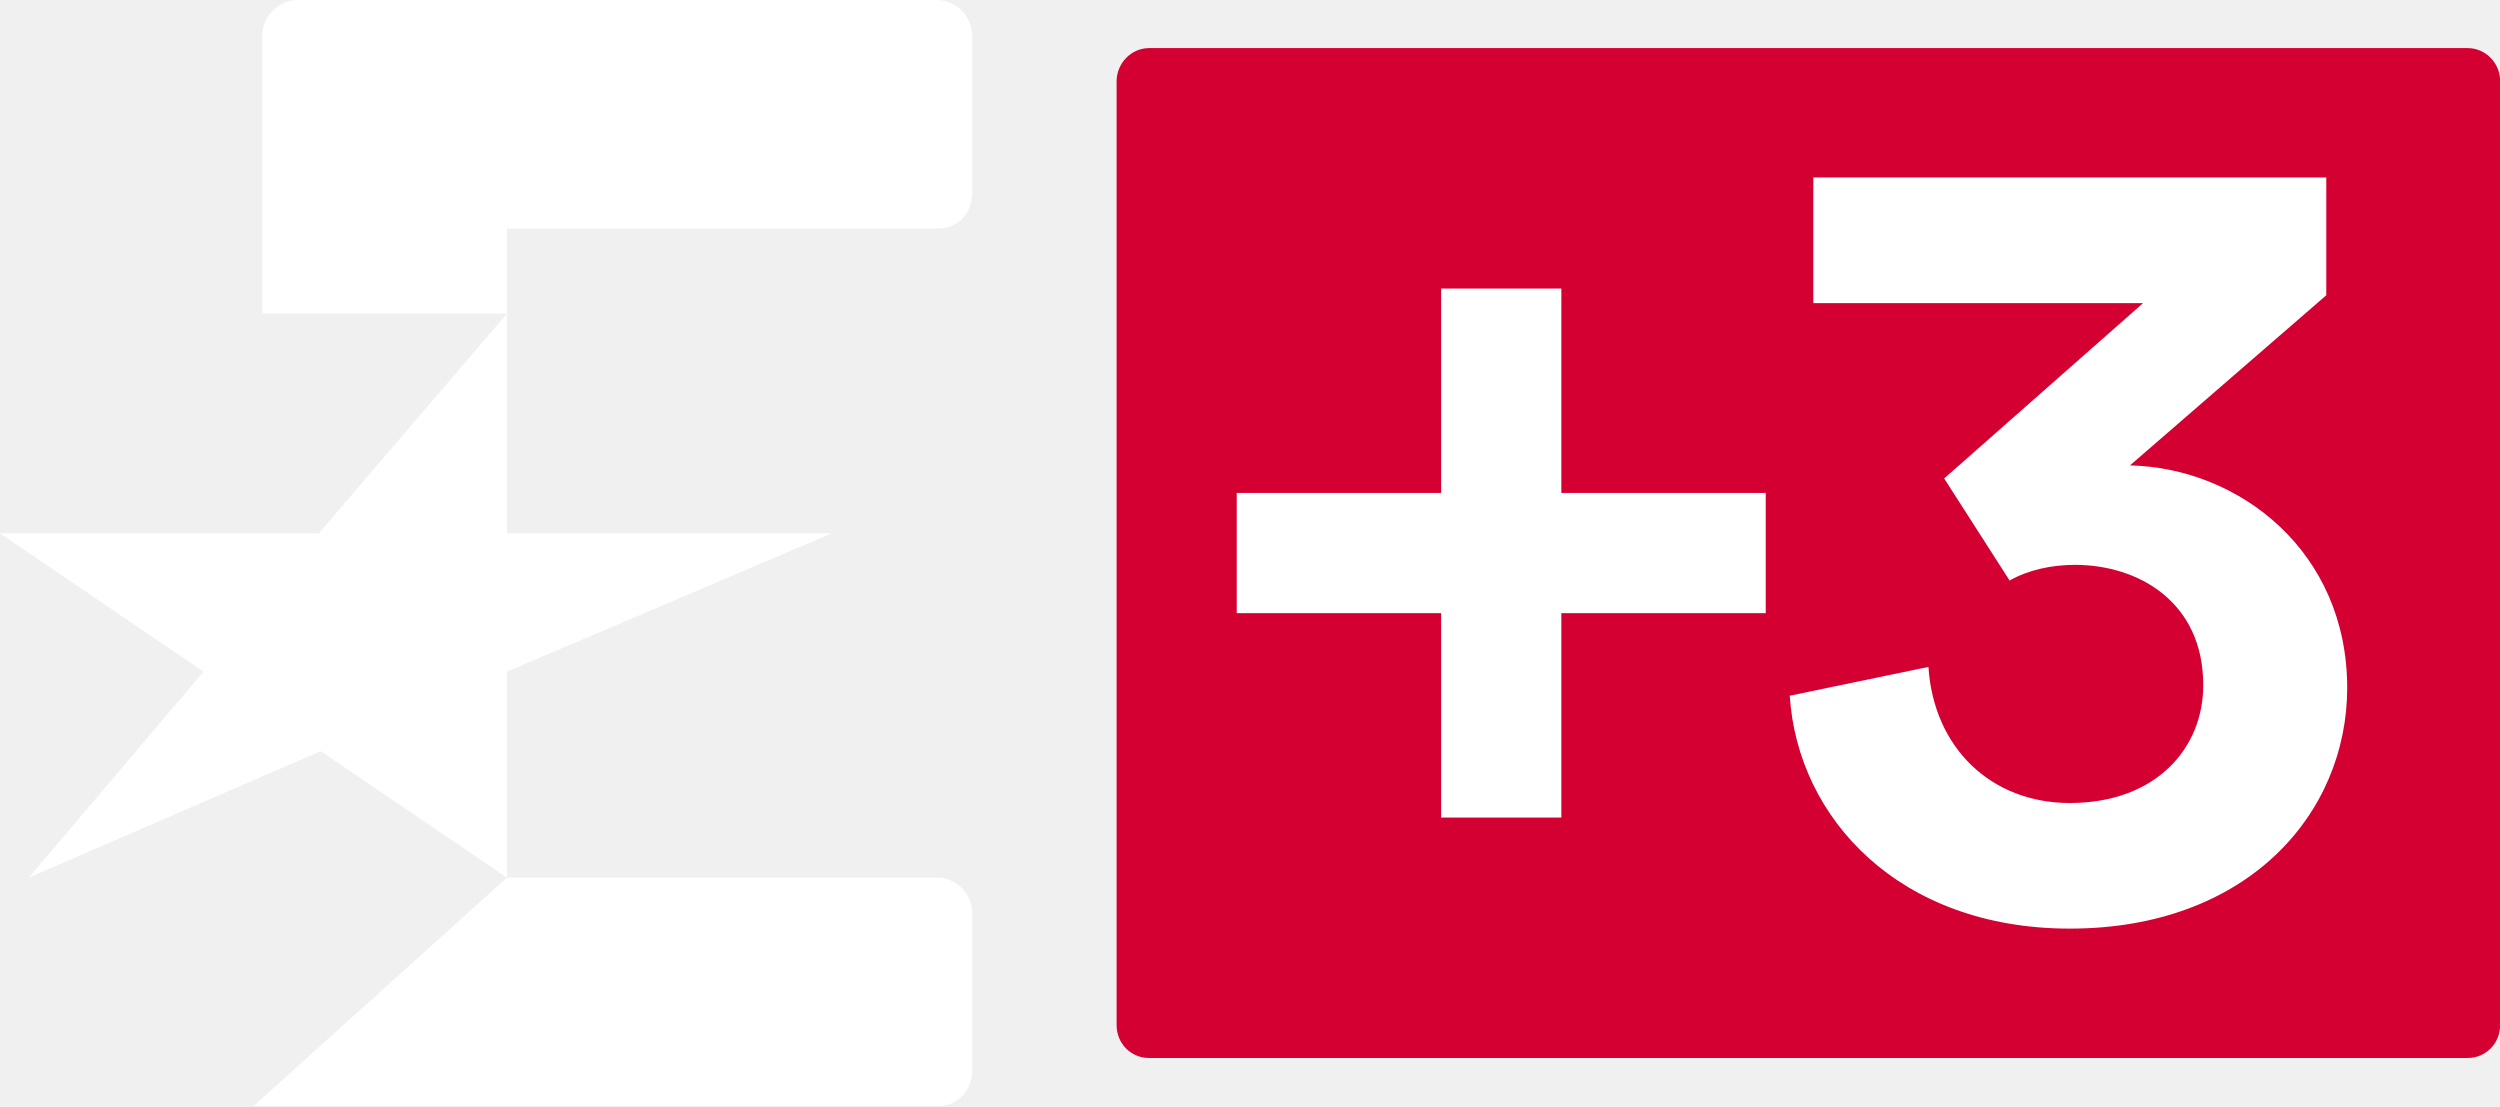
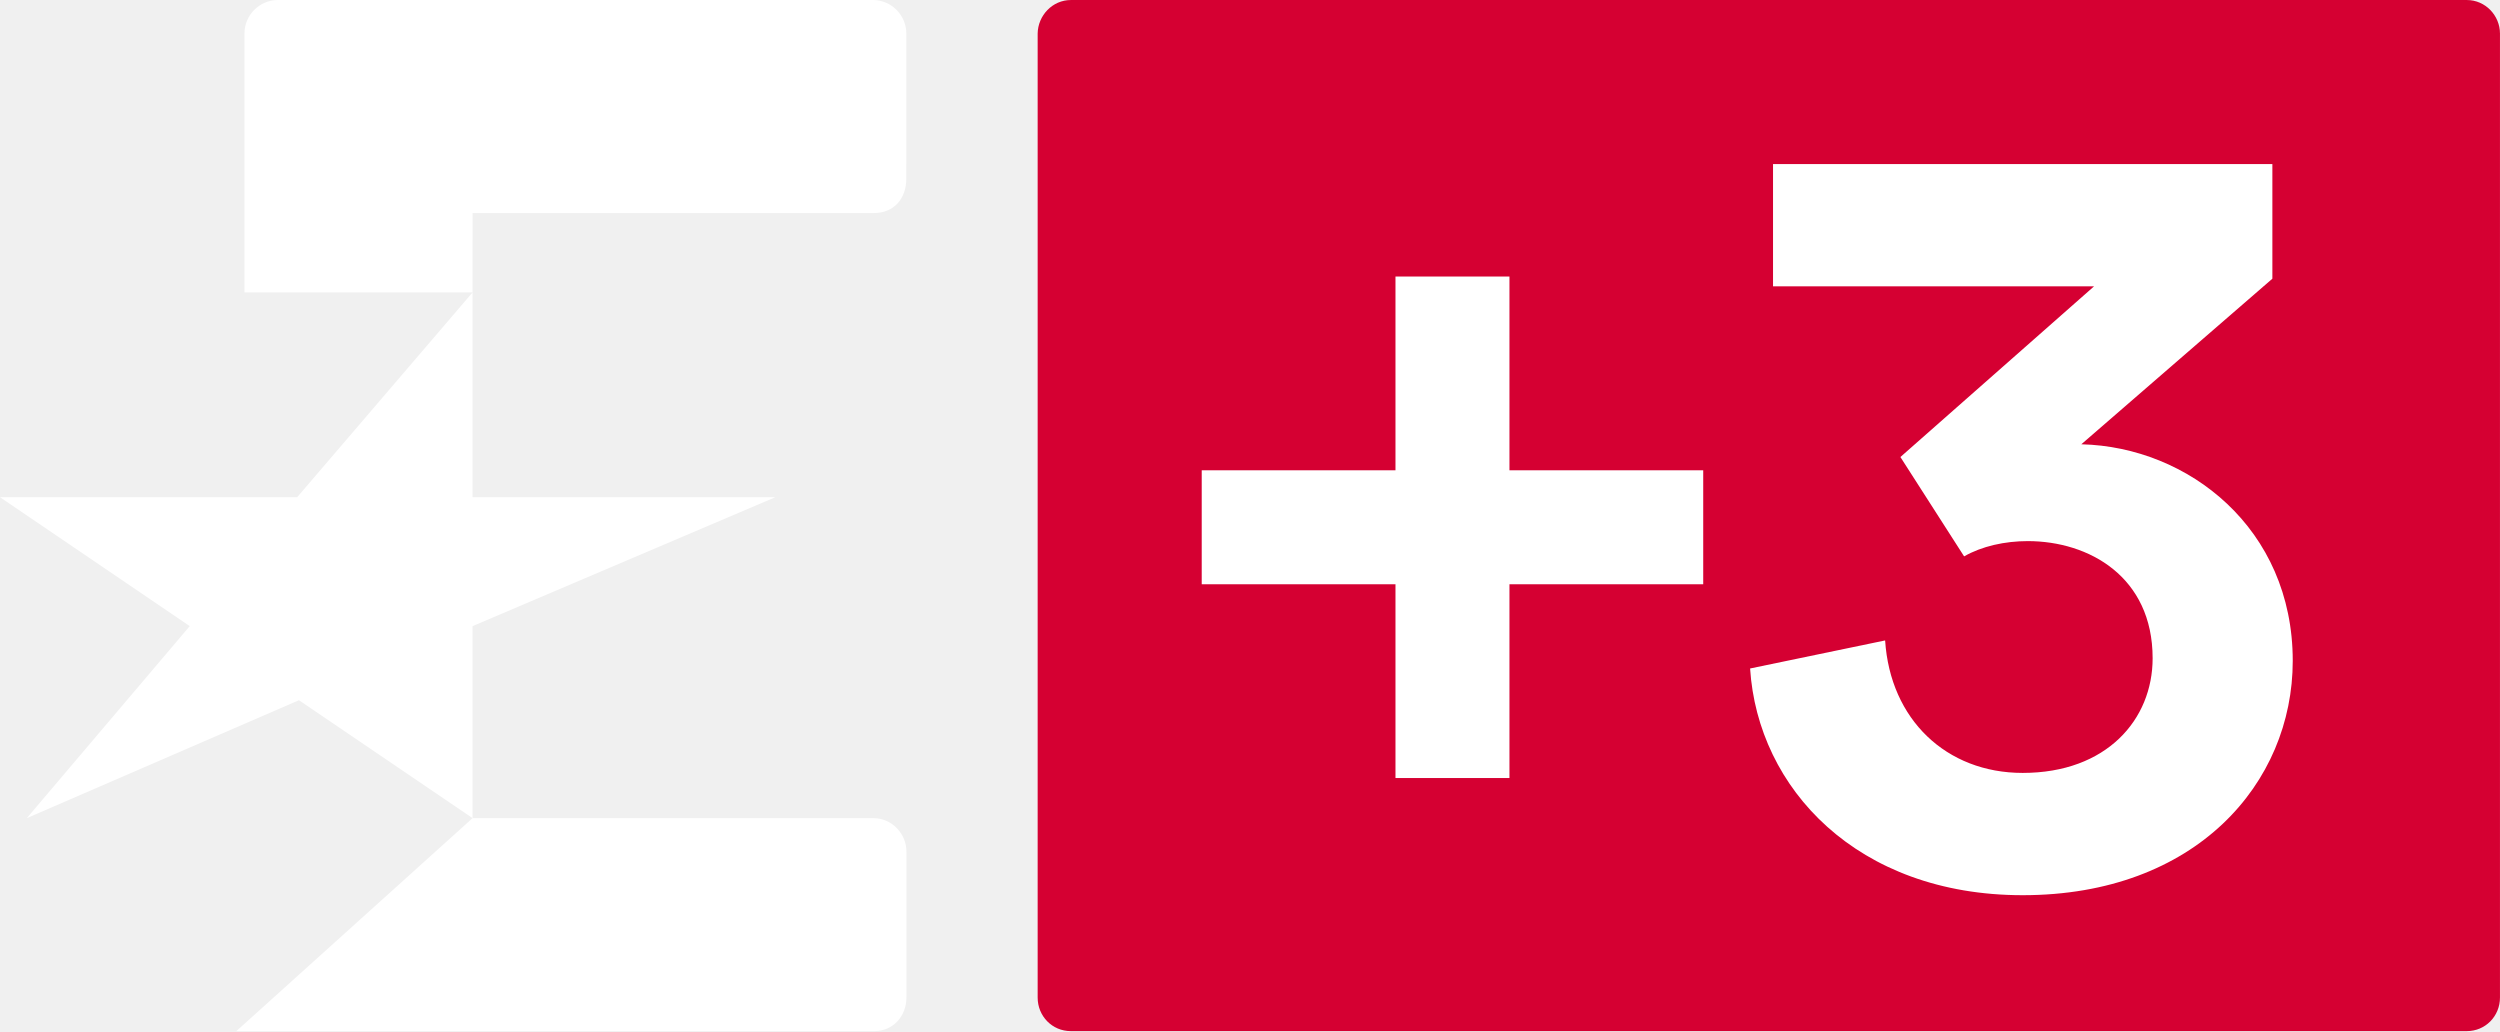
- <svg xmlns="http://www.w3.org/2000/svg" id="Layer_1" width="103.97" height="46" enable-background="new 0 0 1000 611.2" version="1.1" viewBox="0 0 103.97 46" xml:space="preserve">
-   <path id="path36-1-0" d="m102.62 44h-54.834c-0.752 0-1.349-0.605-1.349-1.368l1e-4 -39.263c0.01-0.737 0.601-1.369 1.355-1.369h54.834c0.752 0 1.349 0.632 1.349 1.368v39.263c0 0.763-0.597 1.368-1.349 1.368" fill="#d50032" stroke-width=".667" />
-   <g id="g863-1-9-8" transform="matrix(.076009 0 0 .076009 0 -.45697)" fill="#fff">
+ <svg xmlns="http://www.w3.org/2000/svg" id="Layer_1" width="533.4" height="220" enable-background="new 0 0 1000 611.2" version="1.1" viewBox="0 0 533.4 220" xml:space="preserve">
+   <path id="path36-1-0" d="m526.3 220h-297.84c-3.941 0-7.066-3.17-7.066-7.168l5.3e-4 -205.66c0.052-3.861 3.146-7.169 7.095-7.169h297.84c3.94 0 7.065 3.308 7.065 7.168v205.66c0 3.998-3.125 7.168-7.065 7.168" fill="#d50032" stroke-width="3.495" />
+   <g id="g863-1-9-8" transform="matrix(.36352 0 0 .36352 0 -2.1859)" fill="#fff">
    <path id="path2-1-9-9" d="m277.36 177.64h-133.87v-151.97c0-10.824 8.833-19.657 19.657-19.657h349.15c10.845 0 19.656 8.876 19.656 19.721l-0.021 85.187c0 11.711-7.317 20.133-18.964 20.133h-235.6z" />
    <path id="path4-8-1-0" d="m513.02 611.2h-374.3l138.64-125h235.19c11.301 0 19.462 9.569 19.462 19.505v85.836c0 10.846-7.858 19.656-18.682 19.656" />
-     <polygon id="polygon6-4-3-0" points="15.738 486.2 175.46 416.99 277.36 486.2 277.36 373.5 455.03 297.84 277.36 297.84 277.36 177.64 174.42 297.84 0 297.84 111.36 373.5" />
+     <polygon id="polygon6-4-3-0" points="111.36 373.5 15.738 486.2 175.46 416.99 277.36 486.2 277.36 373.5 455.03 297.84 277.36 297.84 277.36 177.64 174.42 297.84 0 297.84" />
  </g>
-   <path id="path9-9-6-7" d="m59.933 12v8.5h-8.5v5h8.5v8.5h5v-8.5h8.5v-5h-8.5v-8.5z" fill="#fff" stroke-width="1.077" />
-   <path id="Fill-14-5" d="m80.854 19.898 8.272-7.292h-13.714v-5.225h21.333v4.898l-8.163 7.075c4.571 0.11 9.033 3.593 9.033 9.252 0 5.225-4.136 10.013-11.537 10.013-7.075 0-11.319-4.571-11.646-9.686l5.768-1.198c0.218 3.375 2.612 5.66 5.878 5.66 3.592 0 5.551-2.285 5.551-4.898 0-3.483-2.721-5.006-5.333-5.006-0.98 0-1.959 0.217-2.721 0.652z" fill="#fff" fill-rule="evenodd" stroke-width=".538" />
+   <path id="path9-9-6" d="m297.74 59v41.341h-41.341v24.318h41.341v41.341h24.318v-41.341h41.341v-24.318h-41.341v-41.341z" fill="#fff" stroke-width="5.238" />
+   <path id="Fill-14-5" d="m405.47 97.51 41.312-36.414h-68.489v-26.096h106.54v24.46l-40.766 35.331c22.829 0.549 45.113 17.943 45.113 46.203 0 26.096-20.654 50.006-57.617 50.006-35.331 0-56.528-22.829-58.161-48.372l28.808-5.984c1.087 16.856 13.046 28.265 29.353 28.265 17.938 0 27.722-11.409 27.722-24.46 0-17.394-13.589-24.998-26.634-24.998-4.892 0-9.784 1.082-13.589 3.256z" fill="#fff" fill-rule="evenodd" stroke-width="2.688" />
</svg>
